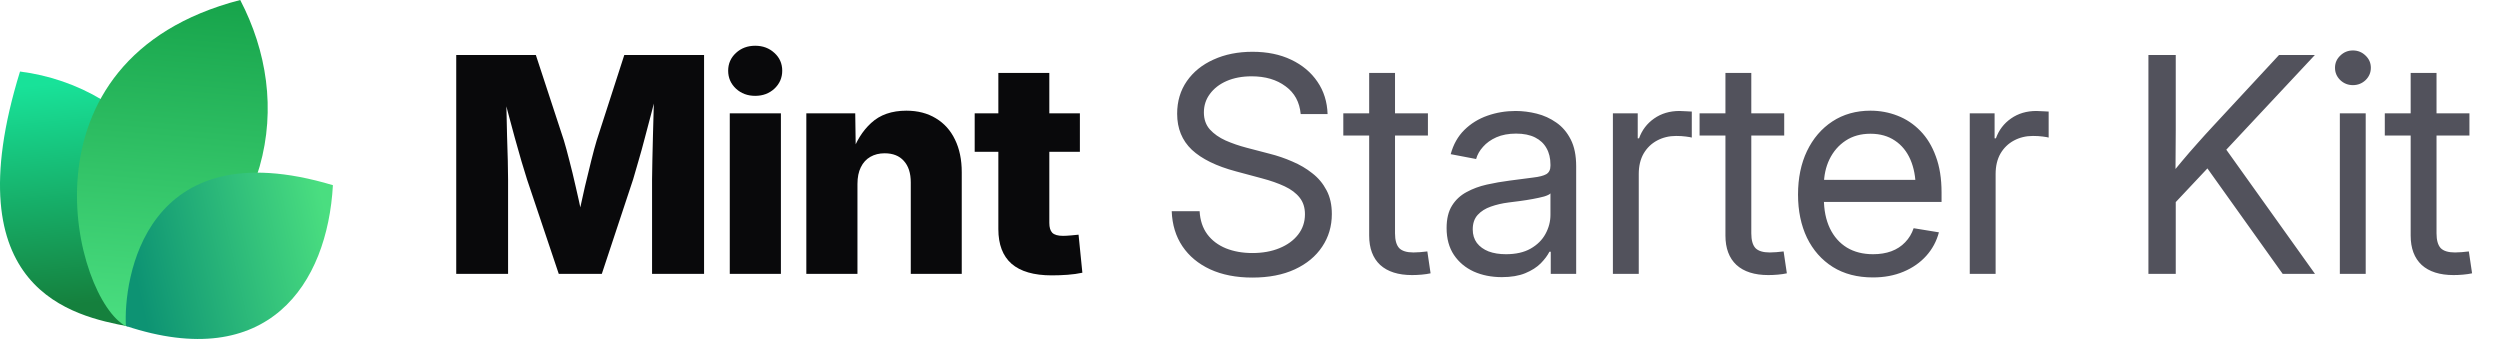
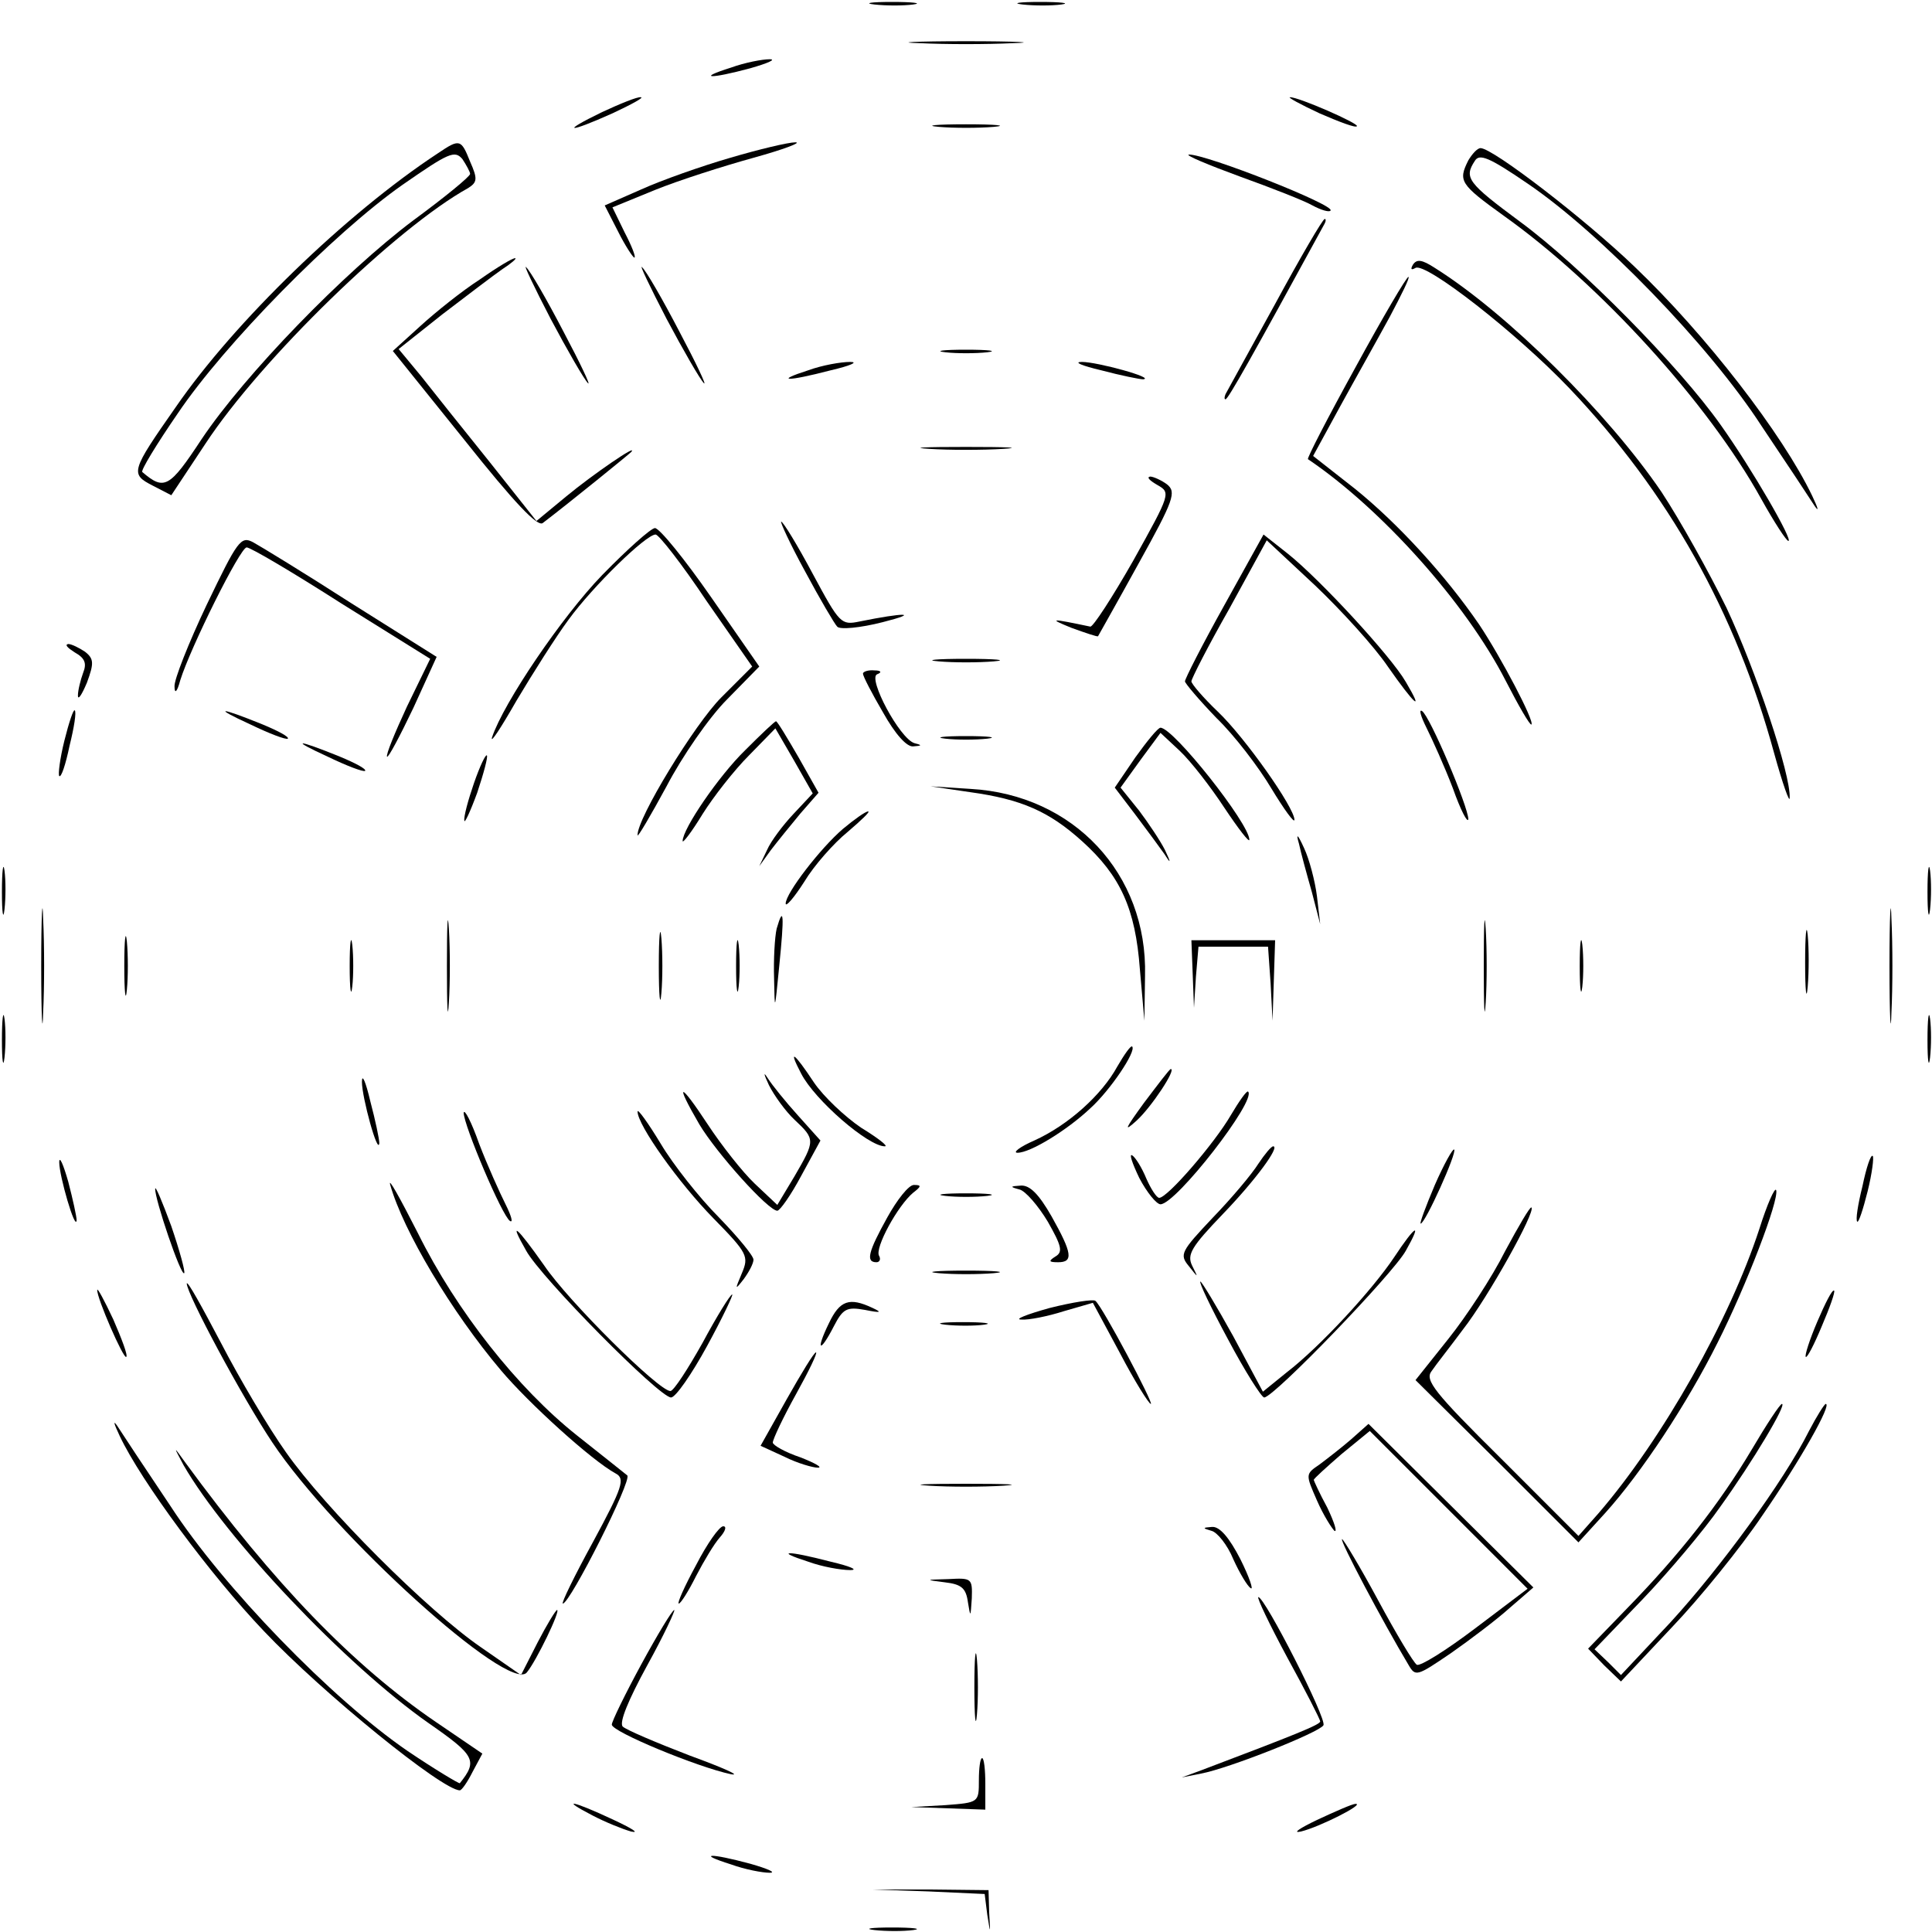
- <svg xmlns="http://www.w3.org/2000/svg" width="177" height="24" viewBox="0 0 177 24" fill="none">
-   <path d="M9.061 23.108C5.268 22.377 -3.391 20.627 1.417 5.064C9.634 6.099 16.973 14.064 9.061 23.108Z" fill="url(#paint0_linear_17557_2020)" />
-   <path d="M8.919 23.094C5.276 21.222 0.784 4.209 17.007 0C20.757 7.193 19.621 16.545 8.919 23.094Z" fill="url(#paint1_linear_17557_2020)" />
-   <path d="M8.914 23.079C8.735 19.882 10.159 9.085 23.57 13.111C23.181 20.123 18.984 26.418 8.914 23.079Z" fill="url(#paint2_linear_17557_2020)" />
-   <path d="M32.301 19.392V3.894H37.938L39.925 9.948C40.036 10.315 40.164 10.787 40.31 11.362C40.462 11.938 40.611 12.552 40.757 13.204C40.91 13.855 41.048 14.483 41.173 15.086C41.305 15.682 41.412 16.192 41.495 16.615H40.695C40.771 16.192 40.871 15.682 40.996 15.086C41.128 14.49 41.267 13.866 41.412 13.214C41.565 12.562 41.714 11.948 41.86 11.373C42.005 10.79 42.133 10.315 42.244 9.948L44.2 3.894H49.848V19.392H46.166V12.704C46.166 12.357 46.173 11.917 46.187 11.383C46.2 10.849 46.214 10.27 46.228 9.646C46.249 9.022 46.266 8.391 46.28 7.753C46.301 7.115 46.311 6.519 46.311 5.964H46.623C46.485 6.561 46.332 7.181 46.166 7.826C45.999 8.471 45.833 9.102 45.666 9.719C45.507 10.336 45.351 10.901 45.198 11.414C45.053 11.928 44.928 12.357 44.824 12.704L42.608 19.392H39.561L37.314 12.704C37.203 12.357 37.072 11.928 36.919 11.414C36.773 10.901 36.614 10.34 36.441 9.729C36.274 9.112 36.104 8.481 35.931 7.836C35.764 7.192 35.608 6.567 35.463 5.964H35.827C35.834 6.512 35.844 7.105 35.858 7.743C35.872 8.374 35.886 9.005 35.9 9.636C35.92 10.26 35.938 10.839 35.952 11.373C35.965 11.907 35.972 12.351 35.972 12.704V19.392H32.301ZM51.668 19.392V8.024H55.288V19.392H51.668ZM53.468 6.786C52.927 6.786 52.473 6.616 52.105 6.276C51.738 5.93 51.554 5.507 51.554 5.007C51.554 4.508 51.738 4.088 52.105 3.749C52.473 3.409 52.927 3.239 53.468 3.239C54.009 3.239 54.463 3.409 54.83 3.749C55.198 4.082 55.382 4.501 55.382 5.007C55.382 5.507 55.198 5.93 54.83 6.276C54.463 6.616 54.009 6.786 53.468 6.786ZM60.708 13.027V19.392H57.088V8.024H60.551L60.593 10.967H60.281C60.593 10.024 61.061 9.268 61.685 8.7C62.309 8.124 63.138 7.836 64.171 7.836C64.975 7.836 65.672 8.017 66.262 8.377C66.851 8.731 67.302 9.234 67.614 9.885C67.933 10.537 68.092 11.307 68.092 12.194V19.392H64.483V12.912C64.483 12.26 64.32 11.754 63.994 11.394C63.675 11.033 63.221 10.853 62.632 10.853C62.25 10.853 61.914 10.936 61.623 11.102C61.332 11.269 61.106 11.515 60.947 11.841C60.787 12.16 60.708 12.555 60.708 13.027ZM76.456 8.024V10.749H69.008V8.024H76.456ZM70.683 5.163H74.292V15.783C74.292 16.102 74.361 16.334 74.5 16.48C74.646 16.625 74.899 16.698 75.259 16.698C75.405 16.698 75.596 16.688 75.831 16.667C76.074 16.646 76.251 16.629 76.362 16.615L76.632 19.309C76.313 19.378 75.963 19.427 75.582 19.455C75.207 19.482 74.836 19.496 74.469 19.496C73.2 19.496 72.25 19.222 71.619 18.674C70.995 18.127 70.683 17.308 70.683 16.22V5.163Z" fill="#09090B" />
-   <path d="M88.667 19.652C87.523 19.652 86.528 19.458 85.682 19.07C84.843 18.681 84.188 18.137 83.716 17.437C83.245 16.736 82.992 15.908 82.957 14.951H84.933C84.968 15.596 85.148 16.14 85.474 16.584C85.8 17.021 86.24 17.354 86.795 17.582C87.35 17.804 87.974 17.915 88.667 17.915C89.388 17.915 90.026 17.801 90.581 17.572C91.143 17.343 91.583 17.024 91.902 16.615C92.228 16.199 92.391 15.717 92.391 15.169C92.391 14.698 92.266 14.306 92.017 13.994C91.767 13.675 91.413 13.408 90.956 13.193C90.498 12.978 89.954 12.787 89.323 12.621L87.502 12.132C86.123 11.765 85.082 11.255 84.382 10.603C83.689 9.944 83.342 9.095 83.342 8.055C83.342 7.174 83.571 6.404 84.028 5.746C84.486 5.087 85.117 4.577 85.921 4.217C86.726 3.849 87.645 3.666 88.678 3.666C89.718 3.666 90.63 3.853 91.413 4.227C92.204 4.602 92.824 5.122 93.275 5.787C93.726 6.446 93.965 7.209 93.993 8.076H92.089C92.013 7.23 91.656 6.574 91.018 6.11C90.387 5.638 89.586 5.403 88.615 5.403C87.95 5.403 87.36 5.513 86.847 5.735C86.341 5.957 85.946 6.262 85.661 6.651C85.377 7.032 85.235 7.469 85.235 7.961C85.235 8.447 85.377 8.849 85.661 9.168C85.946 9.48 86.317 9.74 86.774 9.948C87.232 10.149 87.724 10.319 88.251 10.457L89.884 10.884C90.439 11.023 90.977 11.206 91.496 11.435C92.023 11.657 92.495 11.934 92.911 12.267C93.334 12.593 93.67 12.995 93.92 13.474C94.17 13.945 94.294 14.504 94.294 15.149C94.294 16.015 94.066 16.788 93.608 17.468C93.157 18.148 92.512 18.681 91.673 19.07C90.834 19.458 89.832 19.652 88.667 19.652ZM101.097 8.024V9.594H95.106V8.024H101.097ZM96.937 5.163H98.767V16.521C98.767 17 98.865 17.347 99.059 17.562C99.26 17.77 99.6 17.874 100.078 17.874C100.21 17.874 100.366 17.867 100.546 17.853C100.733 17.832 100.903 17.815 101.056 17.801L101.285 19.351C101.097 19.392 100.886 19.423 100.65 19.444C100.414 19.465 100.189 19.475 99.974 19.475C98.996 19.475 98.244 19.236 97.717 18.758C97.197 18.272 96.937 17.579 96.937 16.677V5.163ZM106.33 19.621C105.595 19.621 104.932 19.489 104.343 19.226C103.754 18.955 103.285 18.564 102.939 18.05C102.592 17.53 102.419 16.896 102.419 16.147C102.419 15.495 102.547 14.965 102.804 14.556C103.06 14.146 103.403 13.828 103.833 13.599C104.263 13.363 104.742 13.186 105.269 13.068C105.796 12.95 106.333 12.857 106.881 12.787C107.574 12.69 108.132 12.617 108.555 12.569C108.978 12.52 109.287 12.441 109.481 12.33C109.675 12.212 109.772 12.014 109.772 11.737V11.654C109.772 11.203 109.679 10.815 109.492 10.489C109.311 10.163 109.041 9.91 108.68 9.729C108.32 9.549 107.872 9.459 107.338 9.459C106.805 9.459 106.34 9.546 105.945 9.719C105.556 9.892 105.241 10.118 104.998 10.395C104.755 10.665 104.593 10.953 104.509 11.258L102.71 10.915C102.897 10.222 103.22 9.65 103.677 9.199C104.135 8.748 104.679 8.412 105.31 8.19C105.941 7.968 106.607 7.857 107.307 7.857C107.8 7.857 108.295 7.92 108.795 8.044C109.301 8.169 109.765 8.381 110.188 8.679C110.611 8.97 110.951 9.369 111.208 9.875C111.464 10.374 111.593 11.005 111.593 11.768V19.392H109.793V17.822H109.7C109.568 18.085 109.363 18.359 109.086 18.643C108.809 18.921 108.444 19.153 107.994 19.34C107.543 19.527 106.988 19.621 106.33 19.621ZM106.621 17.998C107.321 17.998 107.904 17.867 108.368 17.603C108.84 17.333 109.19 16.986 109.419 16.563C109.654 16.133 109.772 15.682 109.772 15.211V13.692C109.703 13.769 109.554 13.841 109.325 13.911C109.096 13.973 108.829 14.032 108.524 14.088C108.226 14.143 107.921 14.192 107.609 14.233C107.304 14.275 107.033 14.309 106.798 14.337C106.354 14.393 105.938 14.49 105.549 14.628C105.168 14.76 104.86 14.954 104.624 15.211C104.388 15.467 104.27 15.811 104.27 16.241C104.27 16.615 104.367 16.934 104.561 17.198C104.762 17.461 105.04 17.662 105.393 17.801C105.747 17.933 106.156 17.998 106.621 17.998ZM114.193 19.392V8.024H115.951V9.792H116.045C116.253 9.209 116.61 8.741 117.116 8.388C117.622 8.034 118.219 7.857 118.905 7.857C119.058 7.857 119.217 7.864 119.384 7.878C119.55 7.885 119.682 7.892 119.779 7.899V9.74C119.716 9.719 119.578 9.695 119.363 9.667C119.155 9.639 118.922 9.625 118.666 9.625C118.174 9.625 117.726 9.733 117.324 9.948C116.922 10.163 116.603 10.471 116.367 10.874C116.138 11.276 116.024 11.758 116.024 12.319V19.392H114.193ZM126.322 8.024V9.594H120.33V8.024H126.322ZM122.161 5.163H123.992V16.521C123.992 17 124.089 17.347 124.283 17.562C124.484 17.77 124.824 17.874 125.302 17.874C125.434 17.874 125.59 17.867 125.77 17.853C125.958 17.832 126.127 17.815 126.28 17.801L126.509 19.351C126.322 19.392 126.11 19.423 125.874 19.444C125.639 19.465 125.413 19.475 125.198 19.475C124.221 19.475 123.468 19.236 122.941 18.758C122.421 18.272 122.161 17.579 122.161 16.677V5.163ZM132.604 19.642C131.502 19.642 130.555 19.396 129.765 18.903C128.974 18.404 128.364 17.714 127.934 16.834C127.511 15.946 127.3 14.927 127.3 13.775C127.3 12.611 127.511 11.584 127.934 10.697C128.364 9.802 128.964 9.102 129.734 8.596C130.51 8.089 131.408 7.836 132.428 7.836C133.1 7.836 133.738 7.954 134.341 8.19C134.952 8.426 135.489 8.783 135.954 9.261C136.425 9.74 136.793 10.343 137.056 11.071C137.327 11.792 137.462 12.645 137.462 13.63V14.296H128.433V12.735H136.463L135.631 13.297C135.631 12.541 135.506 11.876 135.257 11.3C135.007 10.725 134.643 10.277 134.165 9.958C133.686 9.632 133.107 9.469 132.428 9.469C131.748 9.469 131.162 9.632 130.67 9.958C130.177 10.284 129.796 10.725 129.526 11.279C129.262 11.827 129.13 12.441 129.13 13.12V14.046C129.13 14.864 129.273 15.572 129.557 16.168C129.841 16.757 130.243 17.211 130.763 17.53C131.283 17.842 131.901 17.998 132.615 17.998C133.093 17.998 133.523 17.929 133.905 17.79C134.293 17.645 134.619 17.433 134.882 17.156C135.153 16.879 135.354 16.546 135.486 16.157L137.275 16.449C137.108 17.08 136.81 17.634 136.38 18.113C135.95 18.591 135.413 18.966 134.768 19.236C134.123 19.507 133.402 19.642 132.604 19.642ZM139.459 19.392V8.024H141.217V9.792H141.311C141.519 9.209 141.876 8.741 142.382 8.388C142.888 8.034 143.485 7.857 144.171 7.857C144.324 7.857 144.483 7.864 144.649 7.878C144.816 7.885 144.948 7.892 145.045 7.899V9.74C144.982 9.719 144.844 9.695 144.629 9.667C144.421 9.639 144.188 9.625 143.932 9.625C143.439 9.625 142.992 9.733 142.59 9.948C142.188 10.163 141.869 10.471 141.633 10.874C141.404 11.276 141.29 11.758 141.29 12.319V19.392H139.459ZM153.429 14.961V12.715C153.783 12.257 154.136 11.82 154.49 11.404C154.844 10.981 155.204 10.565 155.572 10.156C155.939 9.74 156.314 9.327 156.695 8.918L161.355 3.894H163.893L157.277 10.967H157.184L153.429 14.961ZM152.108 19.392V3.894H154.043V9.241L154.022 12.559L154.043 13.505V19.392H152.108ZM161.615 19.392L155.967 11.477L157.173 9.969L163.903 19.392H161.615ZM165.661 19.392V8.024H167.492V19.392H165.661ZM166.587 6.027C166.24 6.027 165.942 5.909 165.692 5.673C165.443 5.43 165.318 5.139 165.318 4.799C165.318 4.459 165.443 4.172 165.692 3.936C165.942 3.693 166.24 3.572 166.587 3.572C166.934 3.572 167.232 3.693 167.482 3.936C167.731 4.172 167.856 4.459 167.856 4.799C167.856 5.139 167.731 5.43 167.482 5.673C167.232 5.909 166.934 6.027 166.587 6.027ZM174.836 8.024V9.594H168.844V8.024H174.836ZM170.675 5.163H172.506V16.521C172.506 17 172.603 17.347 172.797 17.562C172.998 17.77 173.338 17.874 173.816 17.874C173.948 17.874 174.104 17.867 174.284 17.853C174.472 17.832 174.641 17.815 174.794 17.801L175.023 19.351C174.836 19.392 174.624 19.423 174.388 19.444C174.153 19.465 173.927 19.475 173.712 19.475C172.735 19.475 171.982 19.236 171.455 18.758C170.935 18.272 170.675 17.579 170.675 16.677V5.163Z" fill="#52525C" />
-   <defs>
-     <linearGradient id="paint0_linear_17557_2020" x1="3.776" y1="5.916" x2="5.232" y2="21.559" gradientUnits="userSpaceOnUse">
-       <stop stop-color="#18E299" />
-       <stop offset="1" stop-color="#15803D" />
-     </linearGradient>
-     <linearGradient id="paint1_linear_17557_2020" x1="12.171" y1="-0.718" x2="10.19" y2="22.983" gradientUnits="userSpaceOnUse">
-       <stop stop-color="#16A34A" />
-       <stop offset="1" stop-color="#4ADE80" />
-     </linearGradient>
-     <linearGradient id="paint2_linear_17557_2020" x1="23.133" y1="15.353" x2="9.338" y2="18.52" gradientUnits="userSpaceOnUse">
-       <stop stop-color="#4ADE80" />
-       <stop offset="1" stop-color="#0D9373" />
-     </linearGradient>
-   </defs>
+ <svg xmlns="http://www.w3.org/2000/svg" version="1.0" width="300pt" height="300pt" viewBox="0 0 300 300" preserveAspectRatio="xMidYMid meet">
+   <g transform="translate(0,300) scale(0.1,-0.1)" fill="#000000" stroke="none">
+     <path d="M1358 2993 c18 -2 45 -2 60 0 15 2 0 4 -33 4 -33 0 -45 -2 -27 -4z" />
+     <path d="M1588 2993 c18 -2 45 -2 60 0 15 2 0 4 -33 4 -33 0 -45 -2 -27 -4z" />
+     <path d="M1428 2933 c39 -2 105 -2 145 0 39 1 7 3 -73 3 -80 0 -112 -2 -72 -3z" />
+     <path d="M1135 2895 c-54 -17 -33 -18 30 -1 28 8 41 14 30 14 -11 0 -38 -5 -60 -13z" />
+     <path d="M935 2826 c-66 -32 -53 -33 16 -2 30 14 50 25 44 25 -5 1 -32 -10 -60 -23z" />
+     <path d="M2049 2824 c30 -13 56 -23 58 -20 4 4 -92 46 -104 45 -4 0 16 -11 46 -25z" />
+     <path d="M1458 2803 c23 -2 61 -2 85 0 23 2 4 4 -43 4 -47 0 -66 -2 -42 -4z" />
+     <path d="M680 2762 c-143 -94 -316 -262 -407 -394 -70 -100 -71 -104 -36 -122 l29 -15 53 80 c86 131 296 335 408 397 14 9 15 14 3 41 -14 35 -16 36 -50 13z m50 -32 c0 -4 -39 -36 -88 -72 -108 -81 -262 -240 -329 -340 -50 -76 -58 -80 -92 -51 -3 2 22 43 55 91 72 107 242 280 349 355 72 50 81 54 93 40 6 -9 12 -20 12 -23z" />
+     <path d="M1134 2755 c-45 -13 -107 -35 -138 -49 l-57 -25 21 -41 c11 -22 23 -40 25 -40 3 0 -4 18 -15 39 l-19 39 66 27 c37 15 106 37 153 50 47 13 76 24 65 24 -11 0 -57 -11 -101 -24z" />
+     <path d="M2280 2751 c-16 -32 -13 -37 55 -86 149 -106 317 -290 400 -440 20 -36 39 -65 42 -65 8 0 -56 111 -105 180 -65 92 -218 247 -312 316 -81 60 -87 68 -70 94 7 12 22 6 82 -35 112 -76 282 -251 363 -376 39 -58 76 -114 83 -125 7 -10 5 -3 -4 16 -46 96 -165 250 -276 356 -77 74 -220 184 -239 184 -5 0 -13 -9 -19 -19z" />
+     <path d="M1925 2726 c50 -18 101 -38 113 -45 13 -7 26 -11 28 -8 9 8 -194 88 -220 87 -6 -1 30 -16 79 -34z" />
+     <path d="M1980 2528 c-40 -73 -75 -136 -77 -140 -2 -5 -2 -8 0 -8 4 0 41 66 154 273 2 4 2 7 0 7 -3 0 -38 -60 -77 -132z" />
+     <path d="M745 2566 c-28 -18 -69 -51 -92 -72 l-43 -39 111 -138 c78 -98 114 -136 122 -129 42 32 133 106 137 110 13 15 -60 -35 -101 -69 l-46 -38 -73 92 c-41 51 -89 111 -107 134 l-34 41 68 54 c38 29 80 61 93 70 14 9 23 17 20 17 -3 1 -28 -14 -55 -33z" />
+     <path d="M2194 2589 c-4 -7 -3 -9 4 -5 16 9 157 -101 239 -187 154 -162 258 -347 318 -567 13 -47 24 -78 24 -69 2 36 -53 199 -98 295 -27 55 -72 136 -101 180 -83 122 -239 277 -352 348 -20 13 -28 14 -34 5z" />
+     <path d="M855 2505 c26 -49 52 -94 58 -100 5 -5 -12 31 -38 80 -26 50 -52 95 -58 100 -5 6 12 -30 38 -80z" />
+     <path d="M1035 2505 c26 -49 52 -94 58 -100 5 -5 -12 31 -38 80 -26 50 -52 95 -58 100 -5 6 12 -30 38 -80z" />
+     <path d="M2105 2430 c-43 -78 -76 -142 -74 -143 114 -77 245 -223 307 -344 20 -39 38 -70 40 -68 5 5 -47 104 -81 155 -52 76 -126 157 -193 211 l-65 51 42 77 c23 42 58 104 77 139 18 34 32 62 29 62 -3 0 -40 -63 -82 -140z" />
+     <path d="M1468 2453 c17 -2 47 -2 65 0 17 2 3 4 -33 4 -36 0 -50 -2 -32 -4z" />
+     <path d="M1255 2425 c-53 -17 -34 -18 35 0 30 7 44 13 30 13 -14 0 -43 -5 -65 -13z" />
+     <path d="M1710 2425 c30 -8 60 -14 65 -14 20 2 -71 27 -95 27 -14 0 0 -6 30 -13z" />
+     <path d="M1443 2303 c31 -2 83 -2 115 0 31 2 5 3 -58 3 -63 0 -89 -1 -57 -3z" />
+     <path d="M1797 2247 c21 -12 21 -13 -37 -117 -33 -58 -63 -104 -67 -103 -62 13 -66 13 -29 -2 22 -8 40 -14 41 -13 1 2 30 53 63 113 55 99 59 111 44 123 -8 6 -21 12 -26 12 -6 -1 -1 -6 11 -13z" />
+     <path d="M1250 2113 c23 -43 46 -82 50 -86 4 -5 36 -2 71 7 59 15 33 15 -36 1 -29 -6 -31 -4 -73 74 -24 45 -46 81 -49 81 -2 0 14 -35 37 -77z" />
+     <path d="M935 2107 c-62 -64 -153 -198 -171 -252 -3 -11 14 15 38 57 25 42 61 99 81 126 38 52 120 132 135 132 5 0 41 -46 79 -103 l71 -102 -48 -48 c-41 -41 -131 -188 -130 -214 0 -4 20 30 45 76 24 46 66 107 94 135 l50 51 -75 108 c-41 59 -80 107 -87 107 -6 0 -43 -33 -82 -73z" />
+     <path d="M321 2061 c-28 -59 -51 -117 -50 -127 0 -12 4 -9 9 10 16 51 93 206 103 206 6 0 72 -39 147 -87 l138 -86 -36 -74 c-19 -41 -33 -75 -31 -78 2 -2 20 32 41 76 l36 79 -132 83 c-73 47 -142 89 -153 95 -19 10 -24 3 -72 -97z" />
+     <path d="M1901 2060 c-34 -61 -61 -114 -61 -118 0 -3 22 -29 49 -57 28 -27 66 -77 85 -109 20 -33 36 -55 36 -49 0 19 -77 128 -119 168 -22 21 -41 43 -41 47 0 4 26 55 59 113 l58 106 75 -70 c41 -39 92 -95 113 -126 42 -60 57 -73 28 -24 -23 40 -133 159 -183 199 l-38 30 -61 -110z" />
+     <path d="M116 1987 c16 -9 19 -17 13 -32 -4 -11 -8 -27 -8 -35 0 -8 6 1 14 20 11 30 11 37 -3 48 -9 6 -21 12 -26 12 -6 -1 -1 -6 10 -13z" />
+     <path d="M1458 1973 c23 -2 61 -2 85 0 23 2 4 4 -43 4 -47 0 -66 -2 -42 -4z" />
+     <path d="M1340 1954 c0 -4 14 -31 31 -60 19 -34 37 -54 47 -53 14 1 14 2 2 5 -23 7 -73 101 -58 107 8 3 6 6 -4 6 -10 1 -18 -2 -18 -5z" />
+     <path d="M100 1850 c-7 -28 -10 -53 -8 -55 3 -3 10 18 16 47 7 28 11 53 8 55 -2 2 -9 -19 -16 -47z" />
+     <path d="M389 1875 c29 -14 55 -24 58 -22 2 3 -15 12 -39 22 -69 28 -78 27 -19 0z" />
+     <path d="M2215 1870 c9 -18 28 -60 41 -94 12 -34 23 -55 24 -48 0 19 -60 161 -72 168 -5 3 -2 -8 7 -26z" />
+     <path d="M1157 1835 c-41 -40 -97 -122 -97 -141 0 -4 14 14 31 42 17 27 49 68 72 91 l41 42 29 -50 29 -51 -30 -32 c-16 -17 -35 -42 -41 -56 l-12 -25 18 25 c10 13 31 39 46 57 l28 32 -31 55 c-18 31 -33 56 -35 56 -2 0 -23 -20 -48 -45z" />
+     <path d="M1763 1824 l-32 -47 32 -42 c18 -24 38 -51 45 -61 10 -16 11 -15 1 6 -7 14 -25 41 -40 61 l-29 36 31 43 31 42 30 -28 c17 -16 48 -56 69 -88 22 -33 39 -55 39 -50 0 25 -118 174 -138 174 -4 0 -21 -21 -39 -46z" />
+     <path d="M1468 1853 c17 -2 47 -2 65 0 17 2 3 4 -33 4 -36 0 -50 -2 -32 -4z" />
+     <path d="M509 1825 c29 -14 55 -24 58 -22 2 3 -15 12 -39 22 -69 28 -78 27 -19 0z" />
+     <path d="M736 1784 c-9 -26 -16 -52 -15 -58 0 -6 9 13 20 43 10 30 17 56 15 58 -2 2 -11 -17 -20 -43z" />
+     <path d="M1506 1770 c80 -11 123 -30 174 -76 60 -54 83 -105 90 -199 l7 -80 1 70 c4 158 -111 281 -271 290 l-62 4 61 -9z" />
+     <path d="M1309 1713 c-35 -30 -89 -100 -89 -116 0 -6 13 9 29 34 15 25 46 60 67 77 21 18 36 32 32 32 -4 0 -21 -12 -39 -27z" />
+     <path d="M2017 1690 c3 -14 12 -47 20 -75 l13 -50 -5 43 c-3 24 -12 58 -20 75 -10 22 -13 24 -8 7z" />
+     <path d="M3 1615 c0 -33 2 -45 4 -27 2 18 2 45 0 60 -2 15 -4 0 -4 -33z" />
+     <path d="M2993 1615 c0 -33 2 -45 4 -27 2 18 2 45 0 60 -2 15 -4 0 -4 -33z" />
+     <path d="M64 1500 c0 -80 2 -112 3 -72 2 39 2 105 0 145 -1 39 -3 7 -3 -73z" />
+     <path d="M2934 1500 c0 -80 2 -112 3 -72 2 39 2 105 0 145 -1 39 -3 7 -3 -73z" />
+     <path d="M694 1500 c0 -63 1 -89 3 -57 2 31 2 83 0 115 -2 31 -3 5 -3 -58z" />
+     <path d="M2304 1500 c0 -63 1 -89 3 -57 2 31 2 83 0 115 -2 31 -3 5 -3 -58z" />
+     <path d="M1023 1500 c0 -47 2 -66 4 -42 2 23 2 61 0 85 -2 23 -4 4 -4 -43z" />
+     <path d="M1206 1558 c-3 -13 -5 -48 -4 -78 1 -52 1 -51 8 20 8 79 7 96 -4 58z" />
+     <path d="M2803 1505 c0 -44 2 -61 4 -37 2 23 2 59 0 80 -2 20 -4 1 -4 -43z" />
+     <path d="M193 1500 c0 -41 2 -58 4 -37 2 20 2 54 0 75 -2 20 -4 3 -4 -38z" />
+     <path d="M543 1500 c0 -36 2 -50 4 -32 2 17 2 47 0 65 -2 17 -4 3 -4 -33z" />
+     <path d="M1143 1500 c0 -36 2 -50 4 -32 2 17 2 47 0 65 -2 17 -4 3 -4 -33z" />
+     <path d="M2453 1500 c0 -36 2 -50 4 -32 2 17 2 47 0 65 -2 17 -4 3 -4 -33z" />
+     <path d="M1852 1488 l2 -53 3 48 4 47 54 0 54 0 4 -57 3 -58 2 63 2 62 -65 0 -65 0 2 -52z" />
+     <path d="M3 1385 c0 -33 2 -45 4 -27 2 18 2 45 0 60 -2 15 -4 0 -4 -33z" />
+     <path d="M2993 1385 c0 -33 2 -45 4 -27 2 18 2 45 0 60 -2 15 -4 0 -4 -33z" />
+     <path d="M1735 1344 c-24 -44 -76 -91 -129 -115 -23 -10 -34 -19 -26 -19 20 0 77 35 113 69 31 28 72 89 65 96 -2 2 -12 -12 -23 -31z" />
+     <path d="M1244 1333 c21 -41 104 -113 130 -113 6 0 -11 13 -37 29 -25 17 -58 48 -73 70 -31 47 -41 54 -20 14z" />
+     <path d="M562 1320 c0 -24 25 -115 27 -95 0 6 -6 35 -14 65 -7 30 -13 44 -13 30z" />
+     <path d="M1194 1315 c8 -16 26 -41 40 -54 32 -30 32 -32 0 -87 l-27 -45 -35 33 c-19 18 -52 60 -73 92 -44 67 -52 67 -13 0 27 -45 107 -134 121 -134 4 0 21 24 37 54 l30 55 -35 39 c-19 21 -40 47 -47 58 -7 11 -6 6 2 -11z" />
+     <path d="M1776 1287 c-29 -40 -32 -46 -11 -27 23 21 62 80 53 80 -2 0 -20 -24 -42 -53z" />
+     <path d="M1911 1268 c-25 -43 -98 -128 -111 -128 -4 0 -13 14 -20 30 -7 17 -17 33 -22 36 -5 3 0 -12 11 -35 12 -23 27 -41 33 -41 24 0 150 162 136 175 -2 2 -14 -15 -27 -37z" />
+     <path d="M720 1272 c0 -19 60 -161 72 -168 5 -3 2 8 -7 26 -9 18 -28 60 -41 94 -12 34 -23 55 -24 48z" />
+     <path d="M990 1274 c0 -21 64 -111 118 -166 53 -54 55 -59 44 -85 -11 -26 -11 -27 3 -9 8 11 15 24 15 30 0 6 -24 35 -54 66 -30 30 -71 82 -90 114 -20 33 -36 55 -36 50z" />
+     <path d="M1954 1193 c-10 -16 -41 -53 -71 -84 -49 -52 -52 -57 -37 -75 15 -19 15 -19 5 1 -8 17 -1 29 48 80 51 53 89 105 78 105 -3 0 -13 -12 -23 -27z" />
+     <path d="M2228 1160 c-14 -33 -24 -60 -22 -60 7 0 57 111 52 115 -2 2 -16 -23 -30 -55z" />
+     <path d="M92 1195 c0 -21 25 -107 27 -90 0 6 -6 33 -13 60 -8 28 -14 41 -14 30z" />
+     <path d="M2892 1158 c-7 -28 -11 -53 -8 -55 2 -2 9 19 16 47 7 28 10 53 8 55 -3 3 -10 -18 -16 -47z" />
+     <path d="M606 1160 c20 -71 95 -197 172 -288 43 -51 141 -140 178 -160 15 -8 11 -21 -35 -106 -29 -53 -50 -96 -47 -96 11 0 108 192 100 199 -5 4 -40 32 -78 62 -92 73 -187 193 -247 314 -28 55 -47 89 -43 75z" />
+     <path d="M241 1154 c-1 -15 40 -136 45 -131 2 2 -7 35 -20 73 -14 38 -25 64 -25 58z" />
+     <path d="M1378 1110 c-30 -54 -34 -70 -17 -70 5 0 7 5 4 10 -7 12 29 78 53 98 13 10 13 12 1 12 -8 0 -26 -23 -41 -50z" />
+     <path d="M1583 1153 c9 -2 29 -25 44 -50 21 -37 24 -47 12 -54 -11 -7 -11 -9 4 -9 24 0 22 14 -10 71 -20 35 -34 49 -48 48 -17 -1 -17 -2 -2 -6z" />
+     <path d="M2732 1092 c-46 -141 -150 -326 -250 -442 l-31 -35 -120 120 c-104 103 -119 122 -108 136 6 9 29 38 49 65 39 50 113 183 106 189 -2 2 -20 -29 -41 -68 -20 -40 -60 -101 -88 -136 l-51 -64 127 -126 126 -126 41 45 c57 63 128 171 175 265 44 87 96 222 91 237 -2 5 -14 -22 -26 -60z" />
+     <path d="M1468 1143 c17 -2 47 -2 65 0 17 2 3 4 -33 4 -36 0 -50 -2 -32 -4z" />
+     <path d="M817 1058 c23 -42 207 -228 225 -228 7 0 32 36 56 80 24 44 41 80 39 80 -3 0 -24 -34 -46 -75 -23 -41 -45 -75 -50 -75 -18 0 -159 140 -196 195 -43 61 -56 72 -28 23z" />
+     <path d="M2165 1048 c-34 -51 -115 -139 -167 -179 l-37 -30 -46 86 c-26 47 -49 85 -51 85 -3 0 16 -40 43 -90 26 -49 52 -90 56 -90 15 0 201 193 220 228 26 46 15 40 -18 -10z" />
+     <path d="M1458 1023 c23 -2 61 -2 85 0 23 2 4 4 -43 4 -47 0 -66 -2 -42 -4z" />
+     <path d="M290 1007 c0 -16 85 -175 133 -247 96 -144 368 -390 395 -357 15 18 53 97 47 97 -2 0 -16 -23 -30 -50 l-26 -51 -62 43 c-83 57 -242 216 -303 303 -27 38 -72 114 -101 170 -29 55 -52 97 -53 92z" />
+     <path d="M151 997 c-1 -12 41 -108 45 -104 3 2 -7 28 -20 58 -14 30 -25 50 -25 46z" />
+     <path d="M2822 948 c-12 -28 -20 -53 -18 -55 2 -2 13 19 25 48 12 28 21 53 19 55 -3 2 -14 -20 -26 -48z" />
+     <path d="M1630 969 c-36 -10 -56 -18 -44 -18 11 -1 41 5 66 13 l45 13 42 -78 c23 -44 45 -79 48 -79 5 0 -75 151 -86 160 -3 3 -35 -2 -71 -11z" />
+     <path d="M1287 945 c-21 -43 -14 -47 8 -4 14 27 20 30 48 25 25 -5 27 -4 12 3 -36 17 -51 12 -68 -24z" />
+     <path d="M1468 943 c18 -2 45 -2 60 0 15 2 0 4 -33 4 -33 0 -45 -2 -27 -4z" />
+     <path d="M1222 828 l-41 -73 37 -17 c20 -10 44 -17 52 -17 8 0 -4 7 -27 16 -24 8 -43 19 -43 23 0 5 16 39 36 75 20 36 34 65 31 65 -3 0 -23 -33 -45 -72z" />
+     <path d="M2720 749 c-50 -84 -111 -162 -194 -247 l-60 -62 25 -26 26 -25 79 84 c44 46 107 124 140 173 60 87 109 174 99 174 -2 0 -14 -19 -26 -42 -39 -78 -138 -213 -215 -297 l-77 -82 -20 20 -21 20 75 78 c41 43 95 107 120 143 51 71 104 160 96 160 -3 0 -24 -32 -47 -71z" />
+     <path d="M186 770 c33 -70 141 -216 224 -303 92 -97 277 -247 304 -247 3 0 12 13 20 29 l15 28 -72 49 c-129 88 -251 214 -390 404 -18 25 -18 25 -2 -5 65 -113 251 -310 381 -401 72 -50 76 -58 48 -93 -1 -1 -38 21 -81 50 -118 81 -286 254 -368 380 -39 58 -76 114 -83 125 -7 10 -5 3 4 -16z" />
+     <path d="M2098 765 c-15 -13 -37 -30 -49 -39 -22 -15 -22 -15 -4 -56 10 -23 23 -43 27 -47 5 -3 0 13 -11 36 -12 22 -21 42 -21 43 0 2 20 20 43 40 l44 36 122 -122 123 -123 -82 -62 c-45 -34 -85 -59 -90 -56 -5 3 -32 48 -60 100 -28 52 -54 95 -56 95 -5 0 64 -130 103 -195 11 -19 13 -18 66 18 30 21 71 52 91 70 l37 32 -128 127 -128 127 -27 -24z" />
+     <path d="M1443 693 c31 -2 83 -2 115 0 31 2 5 3 -58 3 -63 0 -89 -1 -57 -3z" />
+     <path d="M1081 570 c-18 -33 -30 -60 -27 -60 3 0 15 19 27 43 12 23 28 50 37 60 8 9 11 17 5 17 -6 0 -25 -27 -42 -60z" />
+     <path d="M1881 623 c9 -2 25 -22 34 -44 10 -22 22 -42 27 -45 5 -4 -2 17 -16 45 -17 33 -32 51 -44 50 -15 -1 -15 -2 -1 -6z" />
+     <path d="M1255 575 c22 -8 51 -13 65 -13 14 0 0 6 -30 13 -69 18 -88 17 -35 0z" />
+     <path d="M1467 543 c26 -3 33 -9 36 -31 4 -24 4 -24 6 6 1 31 0 32 -36 30 -37 -1 -37 -1 -6 -5z" />
+     <path d="M1999 426 c28 -51 51 -96 51 -99 0 -5 -37 -20 -185 -76 l-30 -11 30 6 c43 8 184 64 190 75 6 9 -91 199 -101 199 -3 0 17 -42 45 -94z" />
+     <path d="M996 416 c-25 -46 -46 -89 -46 -94 0 -11 133 -66 185 -77 17 -3 -12 10 -64 29 -52 20 -99 40 -104 45 -6 6 9 42 38 95 26 47 44 86 42 86 -3 0 -26 -38 -51 -84z" />
+     <path d="M1513 380 c0 -47 2 -66 4 -42 2 23 2 61 0 85 -2 23 -4 4 -4 -43z" />
+     <path d="M1520 236 c0 -35 0 -35 -52 -39 l-53 -3 58 -2 57 -2 0 40 c0 22 -2 40 -5 40 -3 0 -5 -16 -5 -34z" />
+     <path d="M920 181 c19 -10 46 -21 60 -25 14 -3 1 5 -29 19 -62 29 -83 33 -31 6z" />
+     <path d="M2045 174 c-27 -13 -39 -21 -25 -18 29 7 100 43 85 43 -5 0 -32 -12 -60 -25z" />
+     <path d="M1135 105 c22 -8 49 -13 60 -13 11 0 -2 6 -30 14 -63 17 -84 16 -30 -1z" />
+     <path d="M1442 63 l87 -4 4 -32 c5 -31 5 -31 3 3 l-1 35 -90 1 -90 0 87 -3z" />
+     <path d="M1358 3 c18 -2 45 -2 60 0 15 2 0 4 -33 4 -33 0 -45 -2 -27 -4z" />
+   </g>
</svg>
